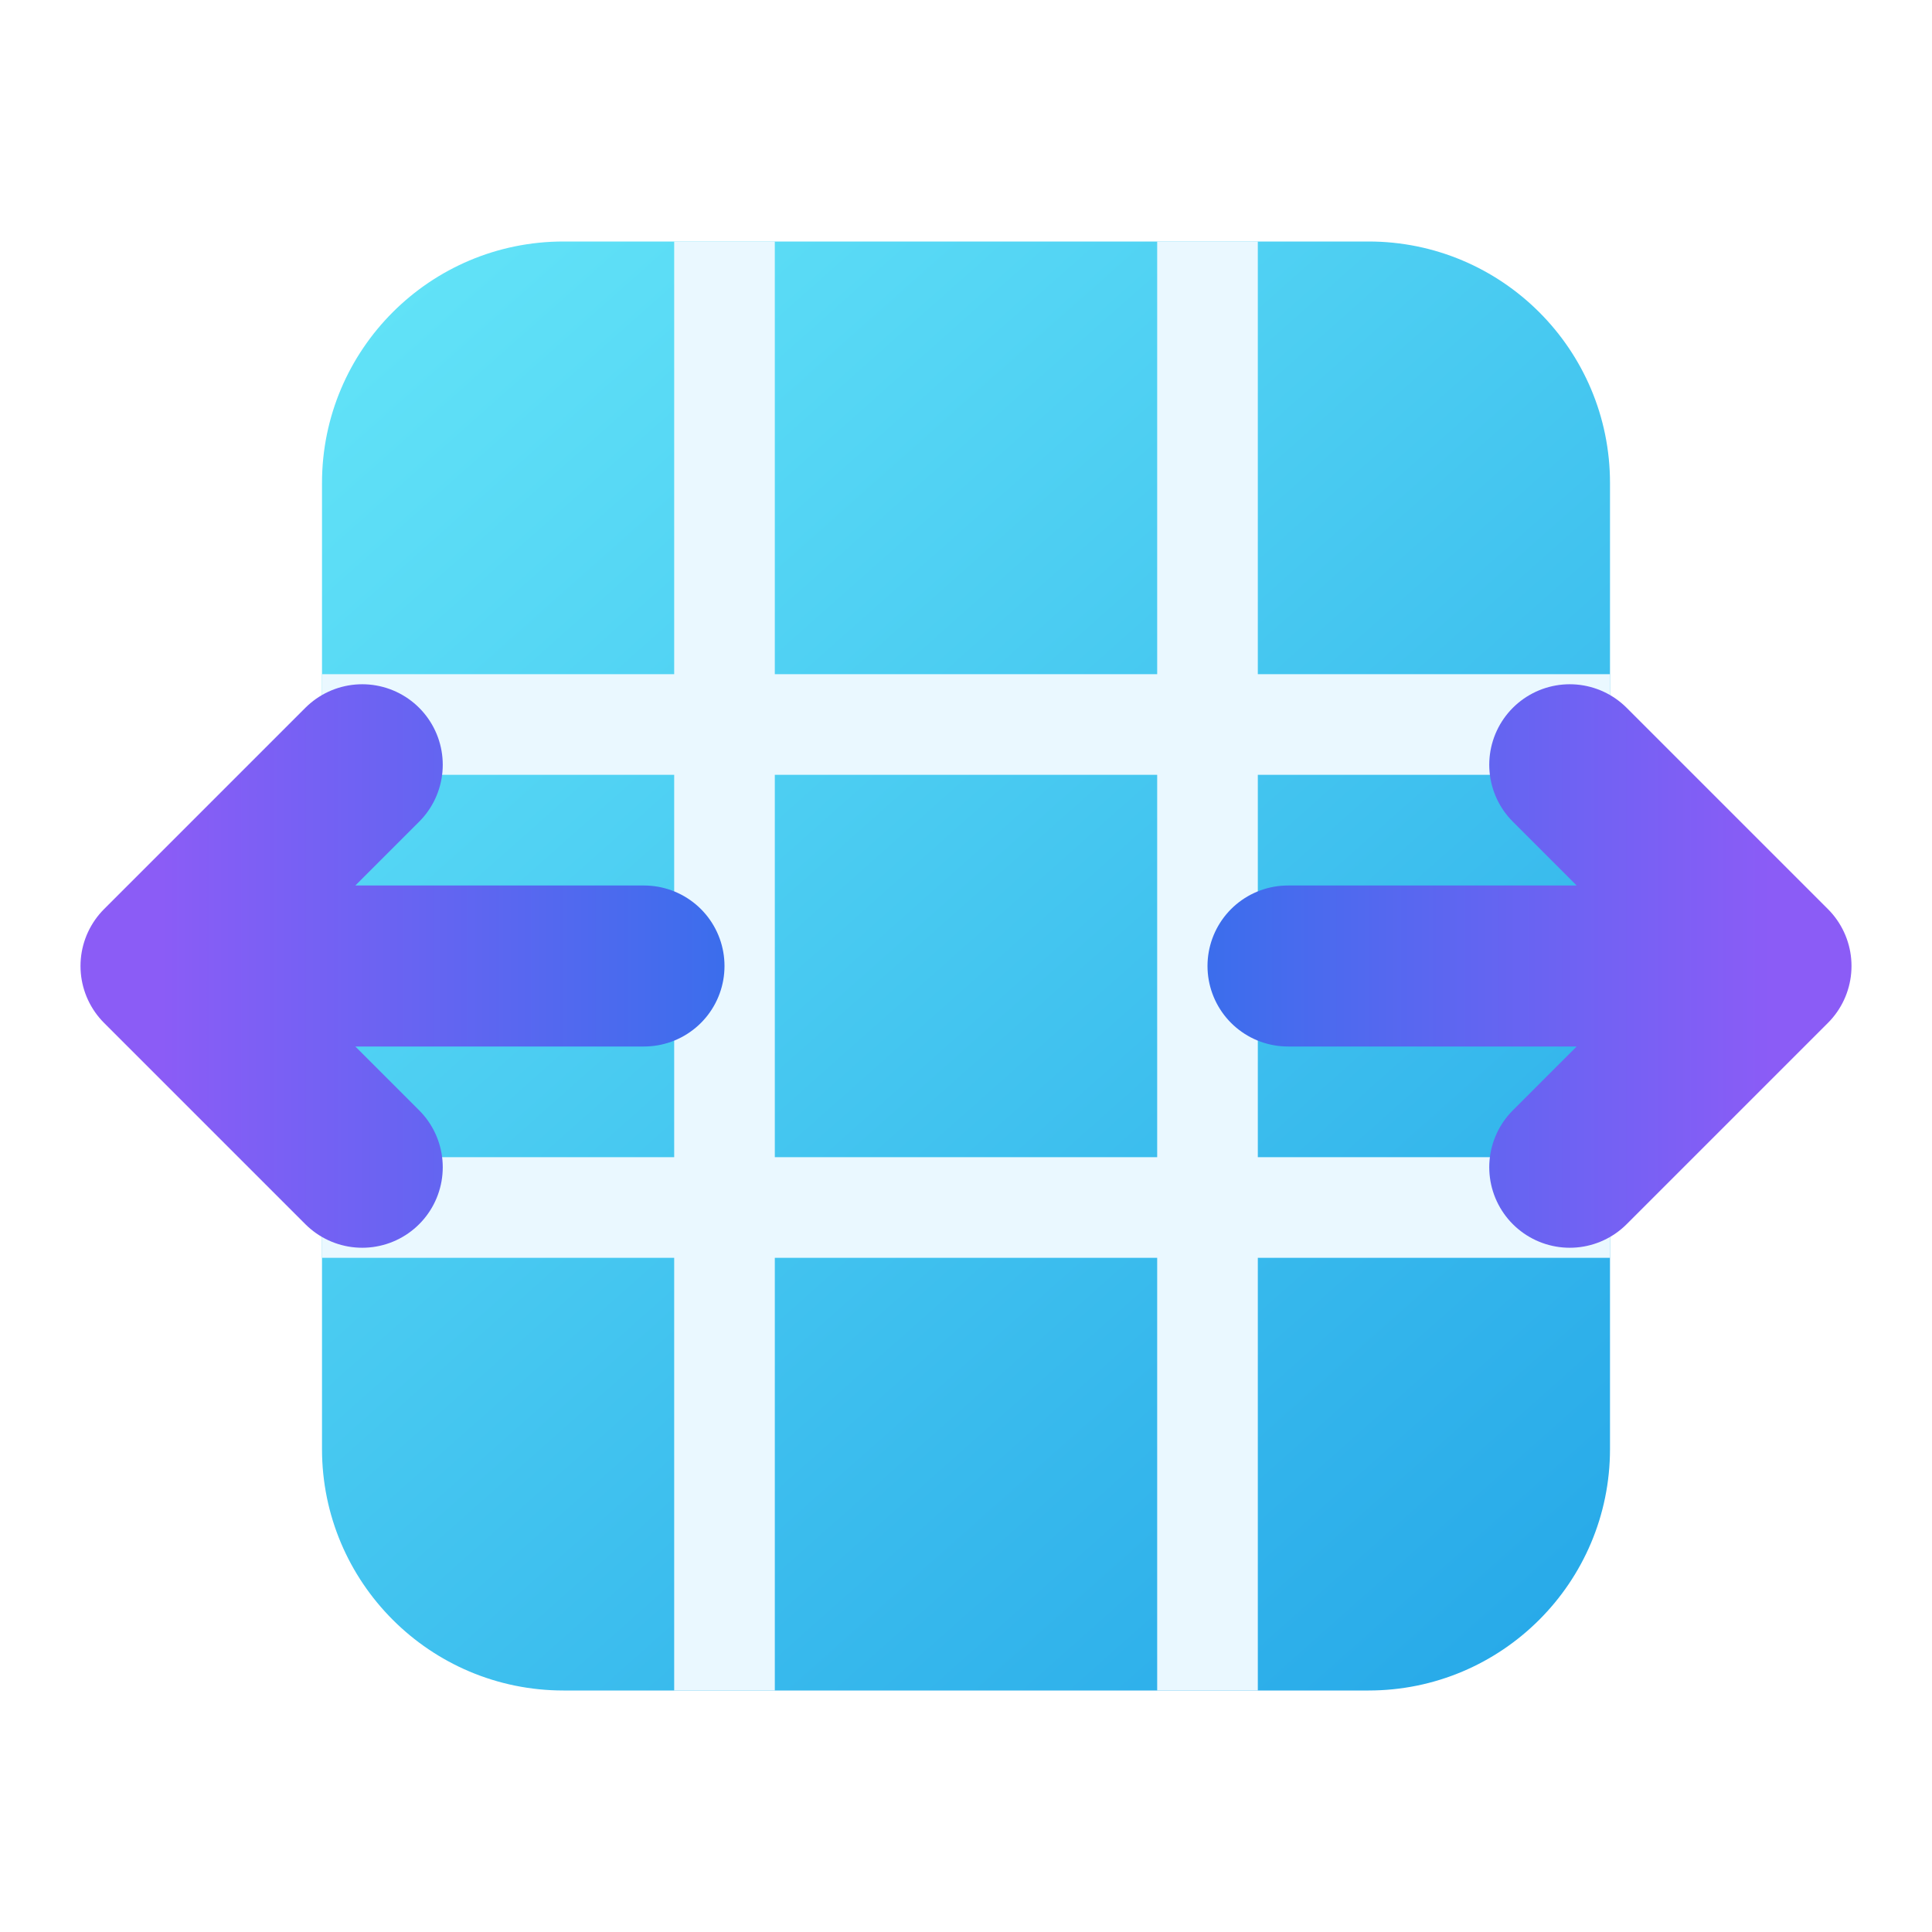
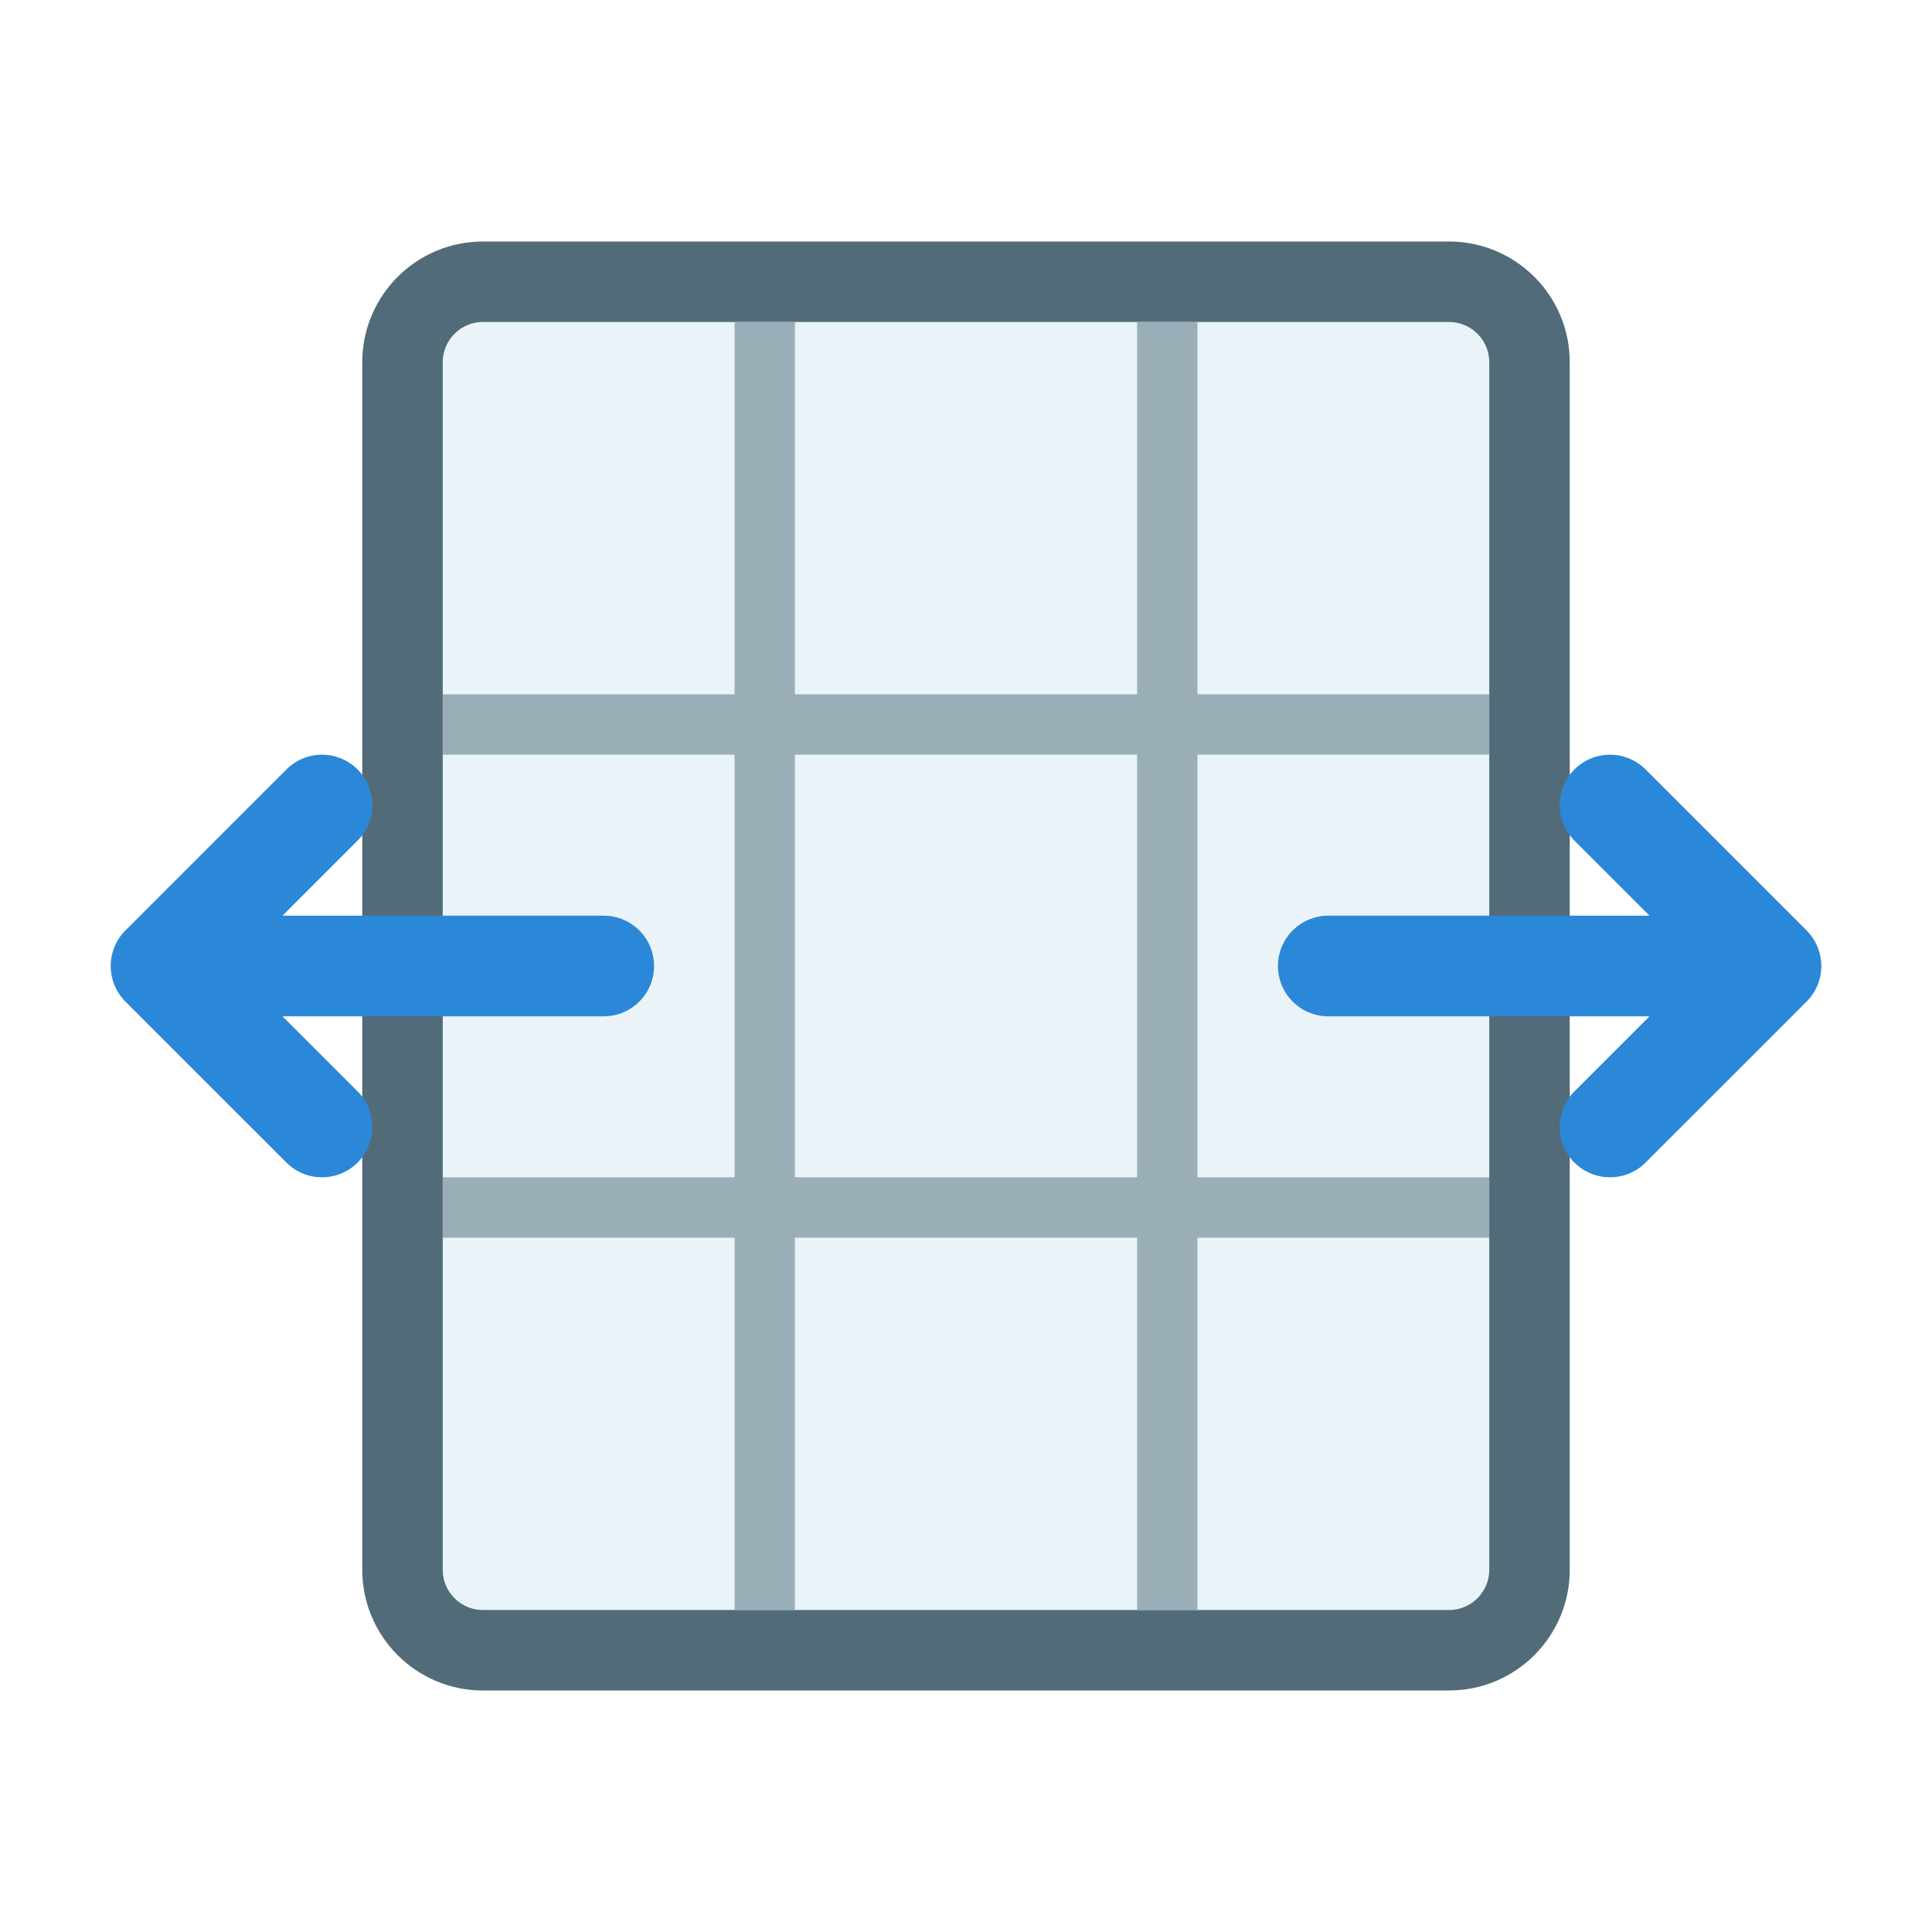
<svg xmlns="http://www.w3.org/2000/svg" viewBox="0 0 48 48">
-   <defs>
-     <linearGradient id="t" x1="8" y1="6" x2="40" y2="42" gradientUnits="userSpaceOnUse">
-       <stop stop-color="#64E5F8" />
-       <stop offset="1" stop-color="#25A7E8" />
-     </linearGradient>
-     <linearGradient id="a" x1="4" y1="24" x2="44" y2="24" gradientUnits="userSpaceOnUse">
-       <stop stop-color="#8B5CF6" />
-       <stop offset=".5" stop-color="#1975E8" />
-       <stop offset="1" stop-color="#8B5CF6" />
-     </linearGradient>
-   </defs>
-   <rect x="8" y="6" width="32" height="36" rx="6" fill="url(#t)" />
-   <path d="M18 6v36M30 6v36M8 18h32M8 30h32" stroke="#EAF8FF" stroke-width="2.5" />
-   <path d="M4 24h12m-12 0 5-5m-5 5 5 5m35-5H32m12 0-5-5m5 5-5 5" fill="none" stroke="url(#a)" stroke-width="4" stroke-linecap="round" stroke-linejoin="round" />
+   <rect x="10" y="7" width="28" height="34" rx="2" fill="#EAF4F8" stroke="#526B78" stroke-width="2" />
+   <path d="M19 8v32M29 8v32M11 18h26M11 30h26" stroke="#9AAEB8" stroke-width="1.5" />
+   <path d="M4 24h11M4 24l4-4M4 24l4 4M44 24H33M44 24l-4-4M44 24l-4 4" fill="none" stroke="#2B88D8" stroke-width="2.5" stroke-linecap="round" stroke-linejoin="round" />
</svg>
